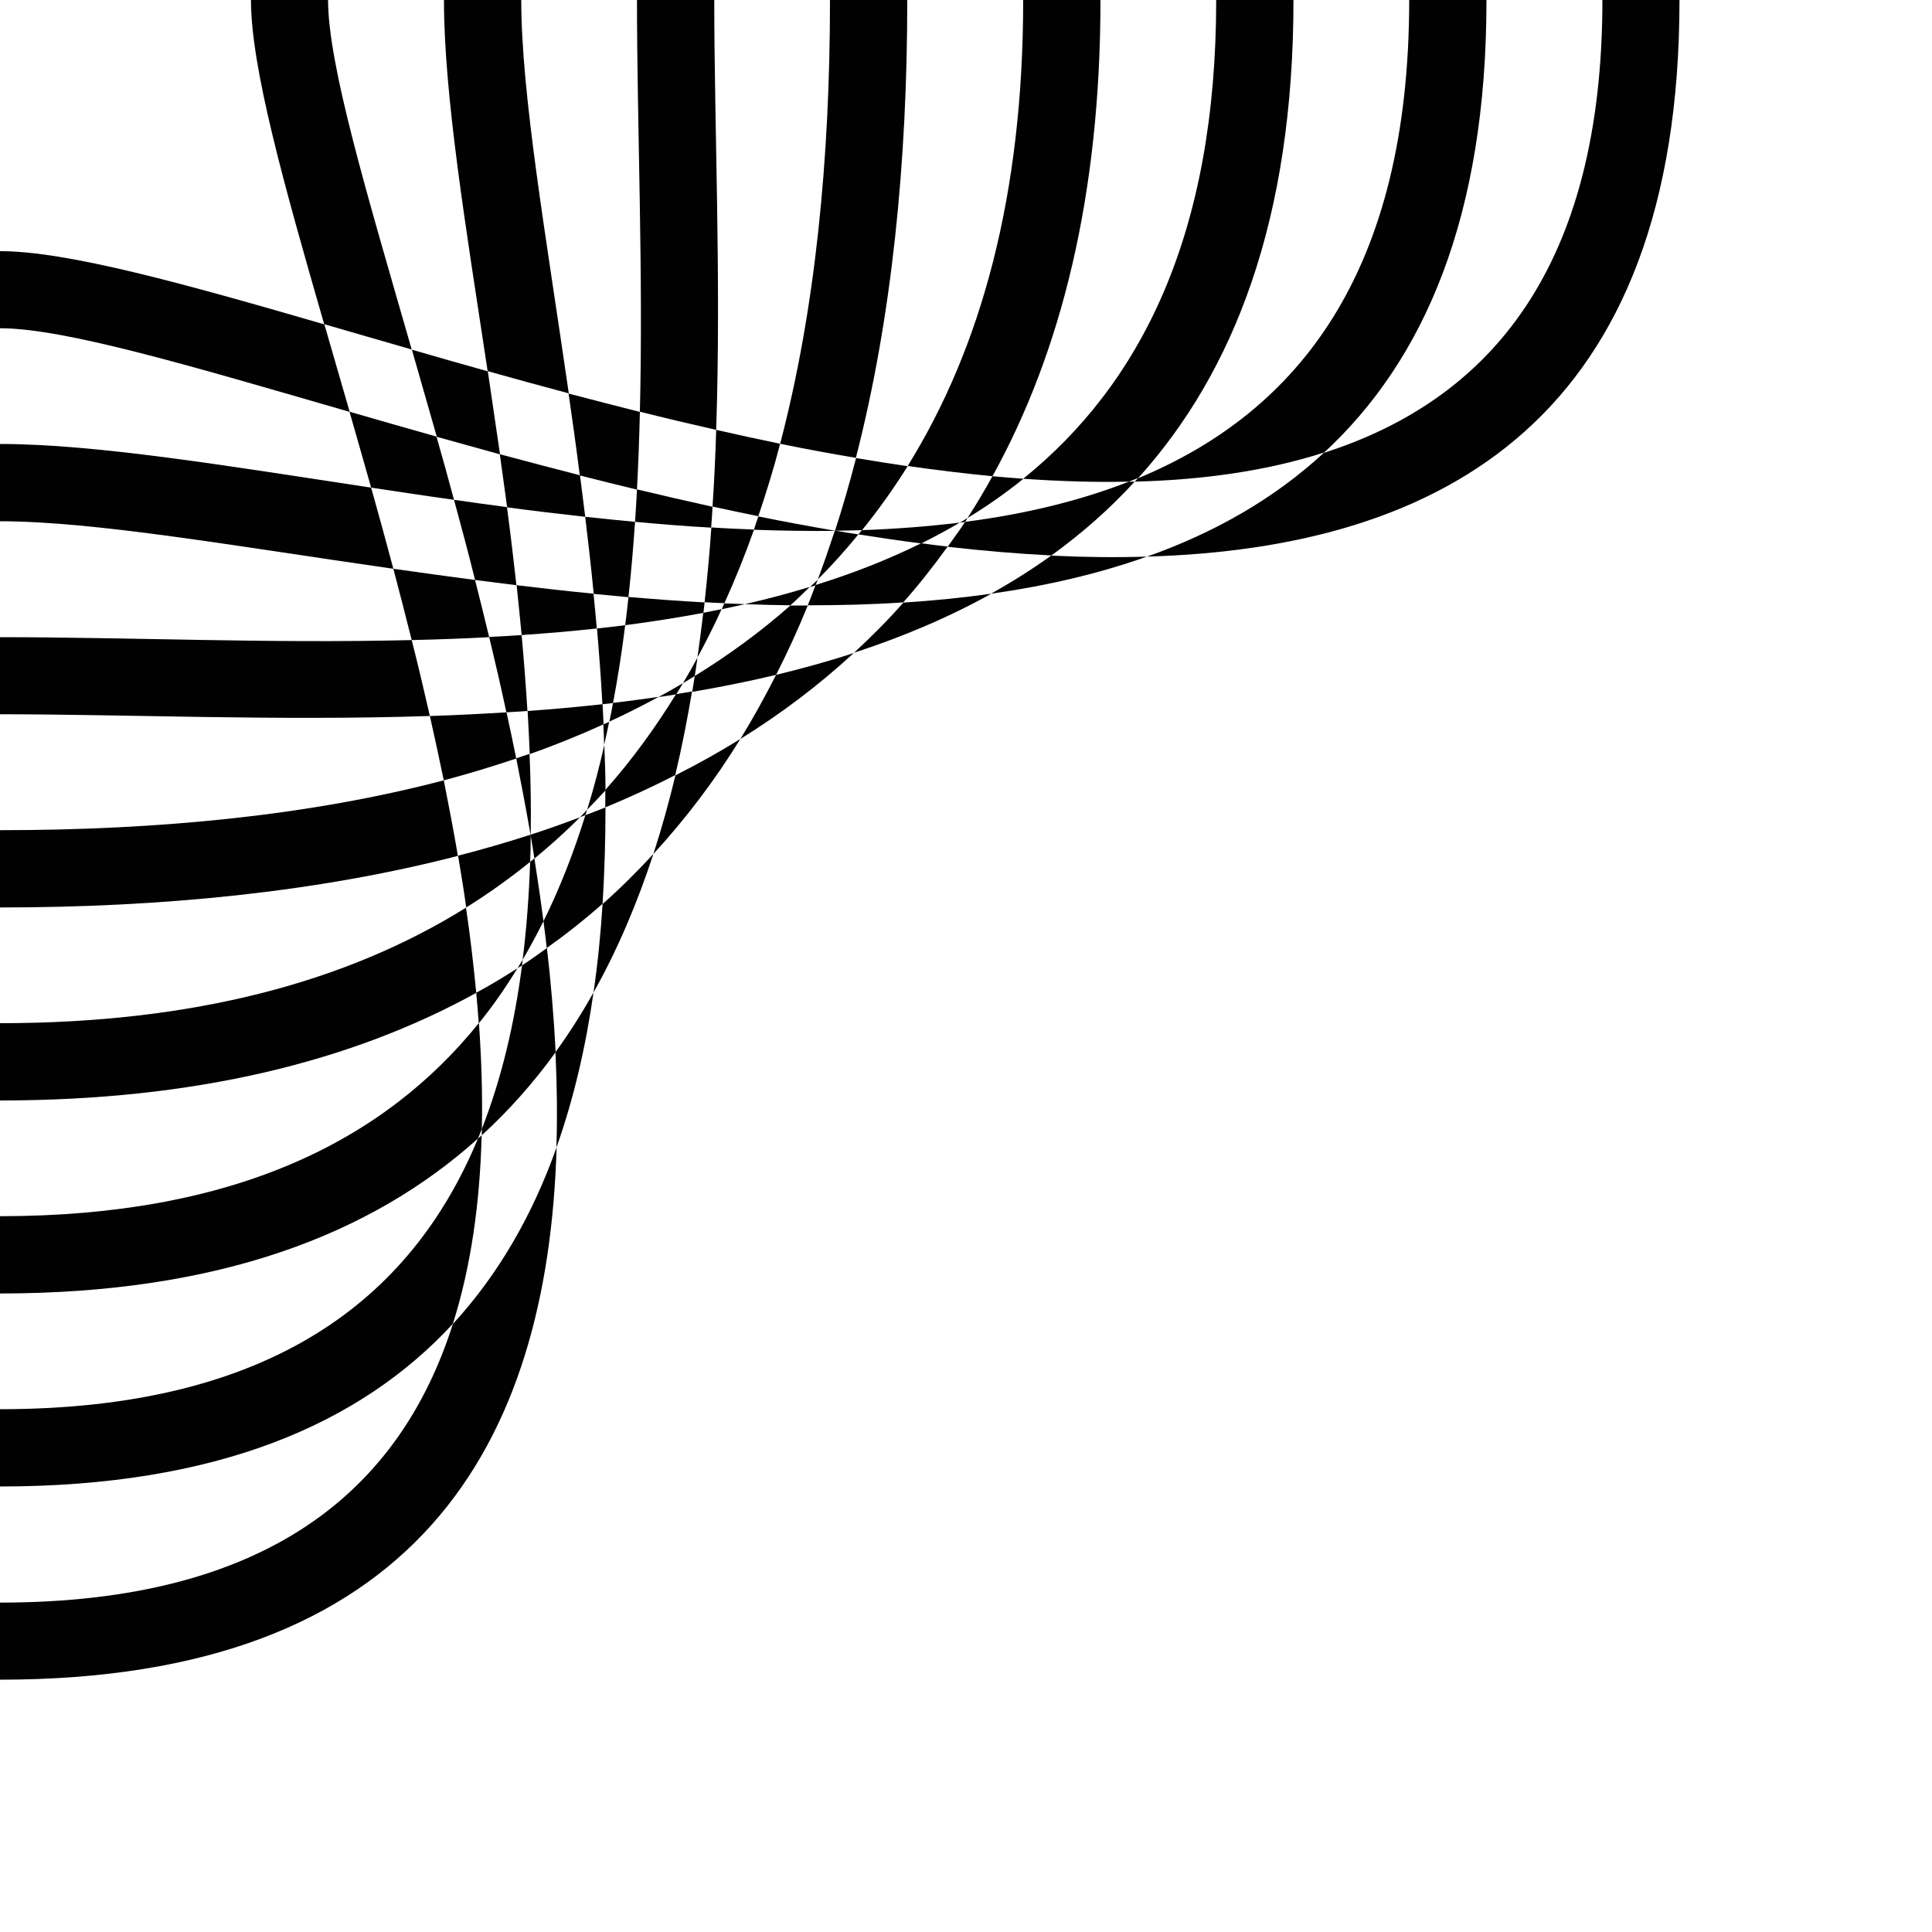
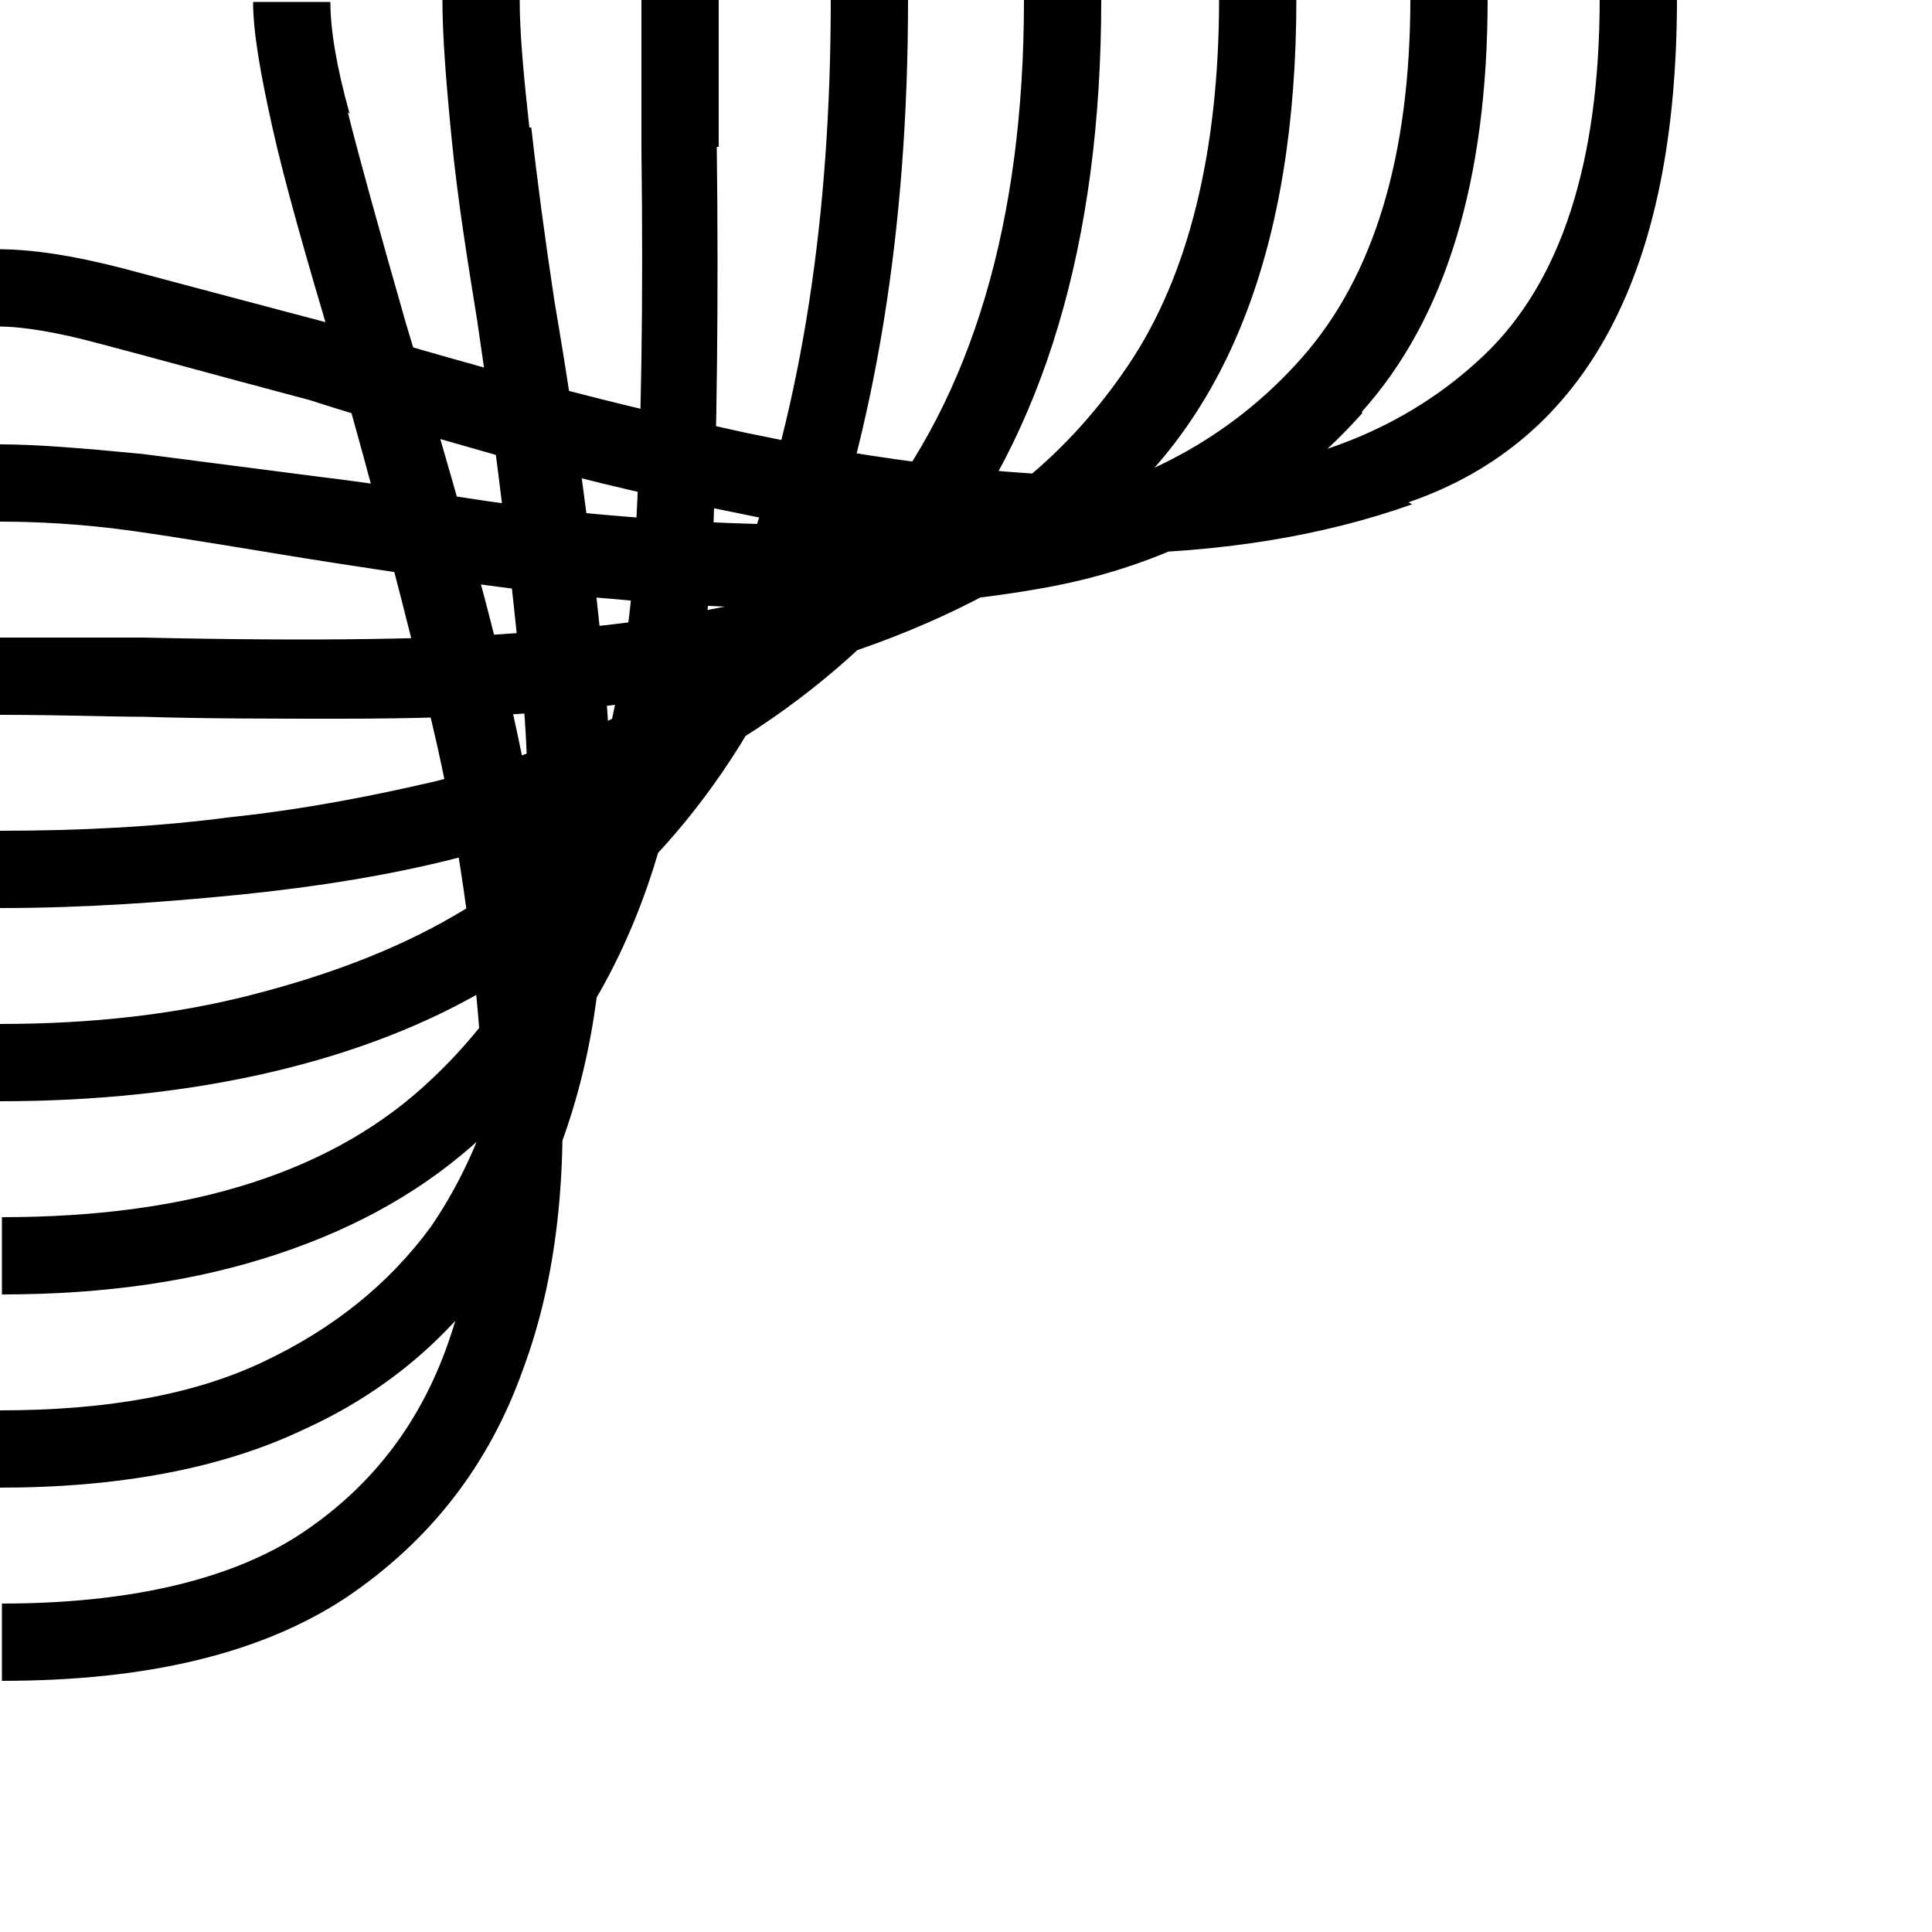
- <svg xmlns="http://www.w3.org/2000/svg" id="Layer_1" data-name="Layer 1" viewBox="0 0 100 100">
-   <defs>
-     <style>
-       .cls-1 {
-         fill: #010101;
-       }
-     </style>
-   </defs>
-   <path class="cls-1" d="M25.88,23.51c-.21-1.45-.42-2.88-.63-4.29-1.33-.37-2.65-.75-3.93-1.12.42,1.46.85,2.96,1.29,4.51,1.07.3,2.17.6,3.28.91Z" />
-   <path class="cls-1" d="M39.25,26.72c.41-1.22.8-2.47,1.13-3.75-1.11-.23-2.21-.47-3.31-.72-.04,1.32-.1,2.65-.19,3.97.79.17,1.58.34,2.37.5Z" />
-   <path class="cls-1" d="M32.97,25.33c.07-1.33.12-2.67.15-4.01-1.24-.31-2.47-.63-3.69-.95.2,1.39.4,2.8.58,4.24.98.25,1.96.49,2.95.73Z" />
-   <path class="cls-1" d="M0,12.99v4c3.37,0,9.97,1.98,18.1,4.33-.45-1.56-.89-3.07-1.31-4.53-7.27-2.11-13.3-3.79-16.78-3.79Z" />
-   <path class="cls-1" d="M43.26,27.47c.45,0,.91-.02,1.36-.03.84-1.04,1.63-2.14,2.36-3.31-.89-.13-1.77-.27-2.67-.42-.33,1.28-.69,2.53-1.09,3.76.01,0,.03,0,.04,0Z" />
-   <path class="cls-1" d="M82.94,0c0,13.86-5.82,20.69-14.42,23.44-2.61,2.41-5.71,4.15-9.15,5.37,15.37-.45,27.56-7.2,27.56-28.81h-4Z" />
-   <path class="cls-1" d="M52.96,24.78c-.53-.04-1.06-.08-1.59-.13-.41.74-.84,1.46-1.29,2.16,1.01-.61,1.97-1.29,2.88-2.02Z" />
-   <path class="cls-1" d="M54.42,28.75c-1,.72-2.04,1.37-3.12,1.98,2.82-.4,5.53-1.02,8.06-1.92-1.62.05-3.27.03-4.94-.05Z" />
-   <path class="cls-1" d="M68.52,23.44c5.19-4.79,8.42-12.2,8.42-23.44h-4c0,14.03-5.69,21.3-14.05,24.76-.05.06-.11.12-.16.17,3.51-.09,6.81-.55,9.78-1.5Z" />
-   <path class="cls-1" d="M26.25,26.25c-.92-.12-1.84-.25-2.75-.38.37,1.36.74,2.74,1.09,4.15.71.09,1.42.18,2.14.27-.15-1.35-.31-2.7-.49-4.04Z" />
-   <path class="cls-1" d="M32.53,30.9c.14-1.29.25-2.59.34-3.89-.86-.08-1.72-.17-2.58-.26.16,1.32.31,2.65.44,3.99.6.06,1.2.11,1.8.17Z" />
-   <path class="cls-1" d="M0,22.98v4c4.89,0,12.19,1.29,20.36,2.46-.38-1.42-.76-2.82-1.15-4.2-7.46-1.13-14.26-2.26-19.21-2.26Z" />
-   <path class="cls-1" d="M37.49,31.23c.56-1.23,1.07-2.5,1.54-3.82-.73-.03-1.47-.06-2.21-.11-.09,1.3-.21,2.59-.35,3.87.34.02.68.04,1.02.05Z" />
-   <path class="cls-1" d="M42.33,29.99c.74-.74,1.44-1.52,2.1-2.33-.39-.06-.78-.12-1.18-.19-.01,0-.03,0-.04,0-.28.85-.57,1.69-.88,2.52Z" />
-   <path class="cls-1" d="M27,32.87c-.56.04-1.12.07-1.68.1.31,1.29.61,2.59.89,3.9.36-.02.72-.05,1.09-.07-.08-1.3-.18-2.61-.3-3.92Z" />
-   <path class="cls-1" d="M44.19,33.79c2.51-.82,4.89-1.82,7.12-3.06-1.49.21-3.01.36-4.55.46-.81.92-1.67,1.78-2.56,2.6Z" />
-   <path class="cls-1" d="M0,32.97v4c6.58,0,14.36.35,22.25.09-.3-1.32-.61-2.63-.94-3.93-7.38.18-14.78-.15-21.31-.15Z" />
-   <path class="cls-1" d="M36.1,34.03c.44-.81.86-1.64,1.25-2.5-.32.06-.63.13-.95.19-.09.77-.19,1.55-.3,2.31Z" />
-   <path class="cls-1" d="M31.18,36.45c.18-.02.36-.04.55-.06.25-1.32.46-2.66.63-4.03-.48.06-.97.12-1.46.17.11,1.3.21,2.61.28,3.91Z" />
-   <path class="cls-1" d="M58.9,24.76c4.98-5.51,8.05-13.41,8.05-24.76h-4c0,12.13-3.89,19.86-9.99,24.78,1.87.13,3.69.19,5.47.15.15-.06.31-.12.46-.18Z" />
-   <path class="cls-1" d="M49.95,27.02c-.29.44-.6.86-.9,1.28,1.81.21,3.61.36,5.37.45,1.55-1.12,3-2.39,4.31-3.82-.1,0-.2,0-.3,0-2.61,1.02-5.46,1.69-8.48,2.08Z" />
-   <path class="cls-1" d="M27.41,39.02c-.23.08-.46.15-.69.23.26,1.31.51,2.63.74,3.95,0,0,0,0,.01,0,.02-1.38,0-2.77-.06-4.17Z" />
-   <path class="cls-1" d="M56.96,0h-4c0,10.09-2.17,17.99-5.98,24.12,1.48.21,2.95.39,4.39.53,3.56-6.44,5.59-14.54,5.59-24.65Z" />
-   <path class="cls-1" d="M31.27,38.56c.09-.4.18-.8.26-1.2-.1.05-.2.09-.3.13.02.36.03.71.04,1.07Z" />
-   <path class="cls-1" d="M0,42.97v4c8.37,0,16.42-.79,23.7-2.67-.22-1.3-.47-2.6-.73-3.91-6.94,1.82-14.72,2.58-22.97,2.58Z" />
-   <path class="cls-1" d="M38.32,38.25c2.11-1.31,4.07-2.79,5.87-4.45-1.31.43-2.66.8-4.02,1.13-.58,1.14-1.19,2.25-1.85,3.32Z" />
-   <path class="cls-1" d="M47.68,28.13c.68-.34,1.35-.7,2-1.08-1.65.2-3.34.33-5.07.39-.06.07-.12.15-.18.22,1.09.17,2.17.33,3.25.47Z" />
-   <path class="cls-1" d="M50.08,26.81c-.13.08-.26.17-.4.24.09-.01.18-.02.27-.03.05-.07.09-.14.13-.21Z" />
-   <path class="cls-1" d="M42.21,30.29c-.13.35-.26.7-.4,1.04,1.67,0,3.32-.04,4.94-.15.81-.91,1.57-1.88,2.3-2.89-.46-.05-.91-.11-1.37-.17-1.73.85-3.56,1.57-5.47,2.16Z" />
-   <path class="cls-1" d="M43.21,27.47s0,0,0,0c-1.32-.23-2.64-.47-3.96-.74-.08.23-.15.46-.23.69,1.41.05,2.81.07,4.19.06Z" />
-   <path class="cls-1" d="M46.96,0h-4c0,8.24-.76,16.03-2.58,22.97,1.31.27,2.62.51,3.92.73,1.87-7.28,2.66-15.32,2.66-23.7Z" />
-   <path class="cls-1" d="M38.56,31.27c-.36-.01-.71-.03-1.07-.04-.05.1-.09.2-.13.3.4-.08.8-.17,1.2-.26Z" />
-   <path class="cls-1" d="M0,52.96v4c10.11,0,18.21-2.02,24.65-5.57-.14-1.45-.31-2.93-.53-4.41-6.13,3.82-14.04,5.98-24.12,5.98Z" />
-   <path class="cls-1" d="M33.82,44.2c1.68-1.83,3.18-3.81,4.5-5.95-1.08.67-2.21,1.3-3.36,1.88-.33,1.38-.71,2.74-1.14,4.07Z" />
-   <path class="cls-1" d="M40.91,31.33c.34-.3.67-.63,1-.95-1.09.33-2.21.63-3.35.89.79.03,1.57.05,2.35.06Z" />
-   <path class="cls-1" d="M41.91,30.39c.1-.03.2-.06.3-.09.04-.1.08-.2.12-.3-.14.14-.28.26-.42.4Z" />
-   <path class="cls-1" d="M35.96,34.99c-.04.27-.09.54-.13.82,1.47-.25,2.92-.54,4.34-.88.59-1.16,1.14-2.36,1.64-3.59-.3,0-.6,0-.9,0-1.53,1.35-3.18,2.56-4.95,3.65Z" />
-   <path class="cls-1" d="M34.09,36.07c-.78.11-1.57.22-2.36.31-.06.33-.12.65-.19.97.87-.4,1.72-.83,2.55-1.28Z" />
-   <path class="cls-1" d="M32.53,30.9c-.05.49-.11.98-.17,1.46,1.37-.18,2.72-.39,4.05-.64.02-.18.04-.36.06-.54-1.31-.07-2.62-.17-3.93-.28Z" />
-   <path class="cls-1" d="M36.81,27.31c.03-.36.05-.72.07-1.08-1.31-.29-2.62-.59-3.91-.9-.03.56-.06,1.12-.1,1.68,1.32.12,2.63.23,3.94.3Z" />
-   <path class="cls-1" d="M36.97,0h-4c0,6.53.33,13.94.15,21.31,1.31.33,2.62.64,3.95.94.26-7.9-.1-15.69-.1-22.25Z" />
-   <path class="cls-1" d="M24.78,52.96c-4.92,6.1-12.66,9.99-24.78,9.99v4c11.33,0,19.23-3.06,24.74-8.02.07-.16.13-.33.2-.5.04-1.78-.02-3.61-.15-5.47Z" />
-   <path class="cls-1" d="M31.19,46.78c-.1,1.56-.25,3.09-.47,4.59,1.26-2.24,2.27-4.65,3.1-7.17-.83.9-1.7,1.77-2.63,2.59Z" />
-   <path class="cls-1" d="M35,35.94c.12-.19.24-.39.35-.58-.42.25-.84.49-1.27.72.31-.04.61-.09.92-.14Z" />
-   <path class="cls-1" d="M35.35,35.36c.2-.12.41-.24.61-.37.05-.32.1-.64.14-.95-.24.45-.49.89-.75,1.32Z" />
-   <path class="cls-1" d="M31.33,40.91c0,.3,0,.59,0,.88,1.24-.51,2.45-1.07,3.62-1.67.34-1.42.62-2.86.87-4.33-.28.05-.55.09-.83.14-1.09,1.77-2.31,3.44-3.67,4.97Z" />
-   <path class="cls-1" d="M31.18,36.45c-1.28.14-2.58.26-3.87.35.04.75.08,1.49.11,2.23,1.31-.46,2.58-.98,3.82-1.54-.02-.35-.03-.7-.05-1.04Z" />
-   <path class="cls-1" d="M30.29,26.74c-.09-.72-.18-1.43-.27-2.14-1.4-.36-2.78-.72-4.15-1.09.13.91.25,1.83.38,2.75,1.34.18,2.69.34,4.04.49Z" />
-   <path class="cls-1" d="M30.02,42.3c-.84.32-1.68.62-2.55.9,0,.02,0,.04,0,.06.07.39.13.78.19,1.18.82-.68,1.61-1.38,2.35-2.13Z" />
-   <path class="cls-1" d="M24.74,58.93c-3.46,8.34-10.74,14.01-24.74,14.01v4c11.23,0,18.65-3.23,23.44-8.42.94-2.96,1.4-6.26,1.49-9.76-.06.06-.12.12-.19.17Z" />
-   <path class="cls-1" d="M26.98,0h-4c0,4.95,1.13,11.75,2.26,19.21,1.38.39,2.78.77,4.2,1.15-1.18-8.17-2.46-15.47-2.46-20.36Z" />
-   <path class="cls-1" d="M30.73,30.73c-1.34-.13-2.67-.28-3.99-.44.09.86.18,1.72.26,2.58,1.31-.09,2.61-.2,3.89-.34-.05-.6-.11-1.2-.17-1.8Z" />
-   <path class="cls-1" d="M28.81,59.37c.89-2.51,1.51-5.2,1.91-8-.6,1.07-1.25,2.1-1.97,3.09.08,1.66.1,3.3.05,4.91Z" />
-   <path class="cls-1" d="M30.3,42.19c.03-.09.06-.19.09-.28-.13.13-.24.27-.37.39.1-.04.19-.07.28-.11Z" />
-   <path class="cls-1" d="M30.39,41.91c.32-.33.64-.66.95-1,0-.78-.03-1.56-.06-2.35-.26,1.14-.55,2.26-.89,3.35Z" />
-   <path class="cls-1" d="M28.13,47.68c.06.46.12.93.17,1.39,1.01-.72,1.97-1.48,2.89-2.29.1-1.64.15-3.31.15-4.99-.34.14-.69.27-1.04.4-.6,1.92-1.31,3.76-2.17,5.49Z" />
-   <path class="cls-1" d="M22.6,22.6c-1.54-.43-3.05-.87-4.51-1.29.37,1.28.74,2.6,1.12,3.93,1.41.21,2.84.43,4.29.63-.3-1.11-.6-2.2-.91-3.28Z" />
-   <path class="cls-1" d="M24.6,30.02c-1.43-.19-2.85-.38-4.24-.58.32,1.22.64,2.45.95,3.69,1.34-.03,2.68-.08,4.01-.15-.24-.99-.48-1.98-.73-2.95Z" />
-   <path class="cls-1" d="M16.99,0h-4c0,3.48,1.69,9.51,3.79,16.78,1.47.42,2.98.87,4.53,1.31-2.34-8.13-4.33-14.73-4.33-18.1Z" />
-   <path class="cls-1" d="M26.22,36.87c-1.32.08-2.65.15-3.97.19.25,1.11.49,2.22.72,3.33,1.28-.34,2.53-.72,3.75-1.13-.16-.8-.33-1.59-.5-2.38Z" />
-   <path class="cls-1" d="M27.47,43.26s0-.04,0-.06c-1.23.4-2.48.76-3.76,1.09.15.9.3,1.79.42,2.68,1.17-.73,2.27-1.52,3.31-2.36.02-.45.03-.9.03-1.36Z" />
-   <path class="cls-1" d="M0,82.94v4c21.61,0,28.36-12.19,28.81-27.56-1.22,3.44-2.97,6.54-5.37,9.15-2.74,8.6-9.57,14.42-23.44,14.42Z" />
-   <path class="cls-1" d="M24.65,51.39c.05.53.09,1.05.13,1.58.73-.9,1.39-1.85,2-2.85-.69.44-1.4.87-2.14,1.27Z" />
-   <path class="cls-1" d="M26.79,50.11c.07-.05.16-.09.23-.14.01-.1.02-.19.03-.29-.09.15-.18.29-.26.43Z" />
-   <path class="cls-1" d="M27.66,44.43c-.07.06-.15.12-.22.18-.06,1.73-.18,3.42-.39,5.07.38-.65.74-1.32,1.08-2-.14-1.08-.3-2.16-.47-3.25Z" />
-   <path class="cls-1" d="M24.94,58.43c0,.11,0,.22,0,.33,1.43-1.31,2.7-2.75,3.82-4.3-.09-1.77-.24-3.57-.45-5.39-.42.3-.85.61-1.29.9-.39,3.01-1.06,5.86-2.08,8.46Z" />
+ <svg xmlns="http://www.w3.org/2000/svg" id="Layer_1" version="1.1" viewBox="0 0 100 100">
+   <path d="M18,5.8c.6,2.4,1.6,6,3,10.9,2.3,7.6,4.2,14.3,5.5,20,1.3,5.8,2.2,11.7,2.5,17.9.4,6.2-.2,11.6-1.9,16.2-1.8,5.1-4.9,9-9.2,11.9-4.4,2.9-10.3,4.3-17.8,4.3v-4c6.5,0,11.7-1.2,15.3-3.5,3.7-2.4,6.3-5.7,7.8-10,1.5-4.3,2-9.3,1.7-15-.4-5.7-1.2-11.4-2.5-16.9-1.3-5.5-3-12-5.1-19.4-1.5-5-2.6-8.9-3.2-11.6-.6-2.7-1-4.9-1-6.5h4c0,1.4.3,3.3,1,5.8ZM73.1,26.1c-9.3,3.3-21,3.4-35.2.4-3.5-.7-7.1-1.5-11-2.6-3.8-1.1-7.5-2.1-10.9-3.2-4.9-1.3-8.5-2.3-10.8-2.9-2.2-.6-4-.9-5.3-.9v-4c1.7,0,3.8.3,6.5,1,2.6.7,6.4,1.7,11.3,3,3.3,1,6.9,2,10.5,3,3.7,1,7.2,1.8,10.4,2.5,8.6,1.8,16.1,2.5,22.5,2.2,6.4-.3,11.7-2.4,15.7-6.2,4-3.8,6-10,6-18.5h4c0,14.1-4.6,22.9-13.9,26.1ZM70.5,21.4c-4.3,4.8-9.8,7.8-16.3,9-6.6,1.2-14.1,1.4-22.5.6-2.5-.2-5.1-.5-7.9-.9s-5.5-.8-8-1.2c-3.1-.5-6-1-8.8-1.4-2.8-.4-5.2-.5-7-.5v-4c1.9,0,4.3.2,7.4.5,3.1.4,6.2.8,9.3,1.2,2.5.3,5,.7,7.6,1.1,2.6.4,5.2.7,7.6.9,8.1.7,15.1.6,21-.4,5.9-1,10.8-3.6,14.5-7.8,3.7-4.2,5.6-10.4,5.6-18.6h4c0,9.5-2.2,16.6-6.5,21.4ZM27.5,6.6c.3,2.7.7,5.7,1.2,9,1.3,7.6,2.1,14.1,2.6,19.5.5,5.4.3,10.9-.4,16.4-.7,5.5-2.5,10.3-5.2,14.2-2.5,3.6-5.8,6.4-10,8.3-4.2,2-9.5,3-15.7,3v-4c5.5,0,10-.8,13.6-2.5,3.6-1.7,6.5-4,8.7-7,2.4-3.5,3.9-7.8,4.5-13,.6-5.1.7-10.2.2-15.2-.5-5.1-1.2-11.3-2.3-18.7-.5-3.1-1-6.2-1.3-9.2-.3-3-.5-5.5-.5-7.4h4c0,1.7.2,3.9.5,6.6ZM56.2,27.5c-7.2,5.4-16.7,8.5-28.5,9.4-3.1.2-6.4.3-10,.3s-7.1,0-10.3-.1c-1.7,0-4.2-.1-7.4-.1v-4h7.4c8.9.2,15.7.1,20.2-.3,7.1-.5,13.2-1.7,18.4-3.8,5.2-2,9.3-5.4,12.4-10,3.1-4.6,4.7-11,4.7-19h4c0,12.9-3.6,22.1-10.8,27.5ZM37.1,7.6c.1,8.1,0,14.9-.2,20.5-.3,5.6-1.3,11.2-3.1,16.9-1.8,5.6-4.7,10.2-8.8,13.8-2.9,2.7-6.4,4.7-10.6,6.1-4.2,1.4-8.9,2.1-14.3,2.1v-4c5,0,9.3-.6,13-1.8,3.7-1.2,6.8-3,9.3-5.4,3.5-3.3,6-7.5,7.7-12.6,1.6-5.1,2.6-10.3,2.8-15.6.3-5.3.4-12,.3-19.9,0-1.7,0-4.3,0-7.7h4c0,3.3,0,5.8,0,7.6ZM48.2,29.6c-5.9,7.2-14.1,12.1-24.5,14.8-3.5.9-7.3,1.5-11.2,1.9-4,.4-8.1.7-12.5.7v-4c4.1,0,8.1-.2,11.9-.7,3.8-.4,7.4-1.1,10.8-1.9,9.6-2.5,17-6.9,22.3-13.4,5.3-6.5,8-15.5,8-27h4c0,12.6-3,22.5-8.8,29.6ZM42,31c-3.3,8.8-8.8,15.5-16.5,20-3.3,2-7.2,3.5-11.5,4.5s-9,1.5-14,1.5v-4c4.8,0,9.1-.5,13-1.5,3.9-1,7.4-2.3,10.5-4.1,6.9-4,11.9-10.1,15-18.3,3-8.2,4.5-17.9,4.5-29.1h4c0,11.9-1.7,22.2-5,31Z" />
</svg>
